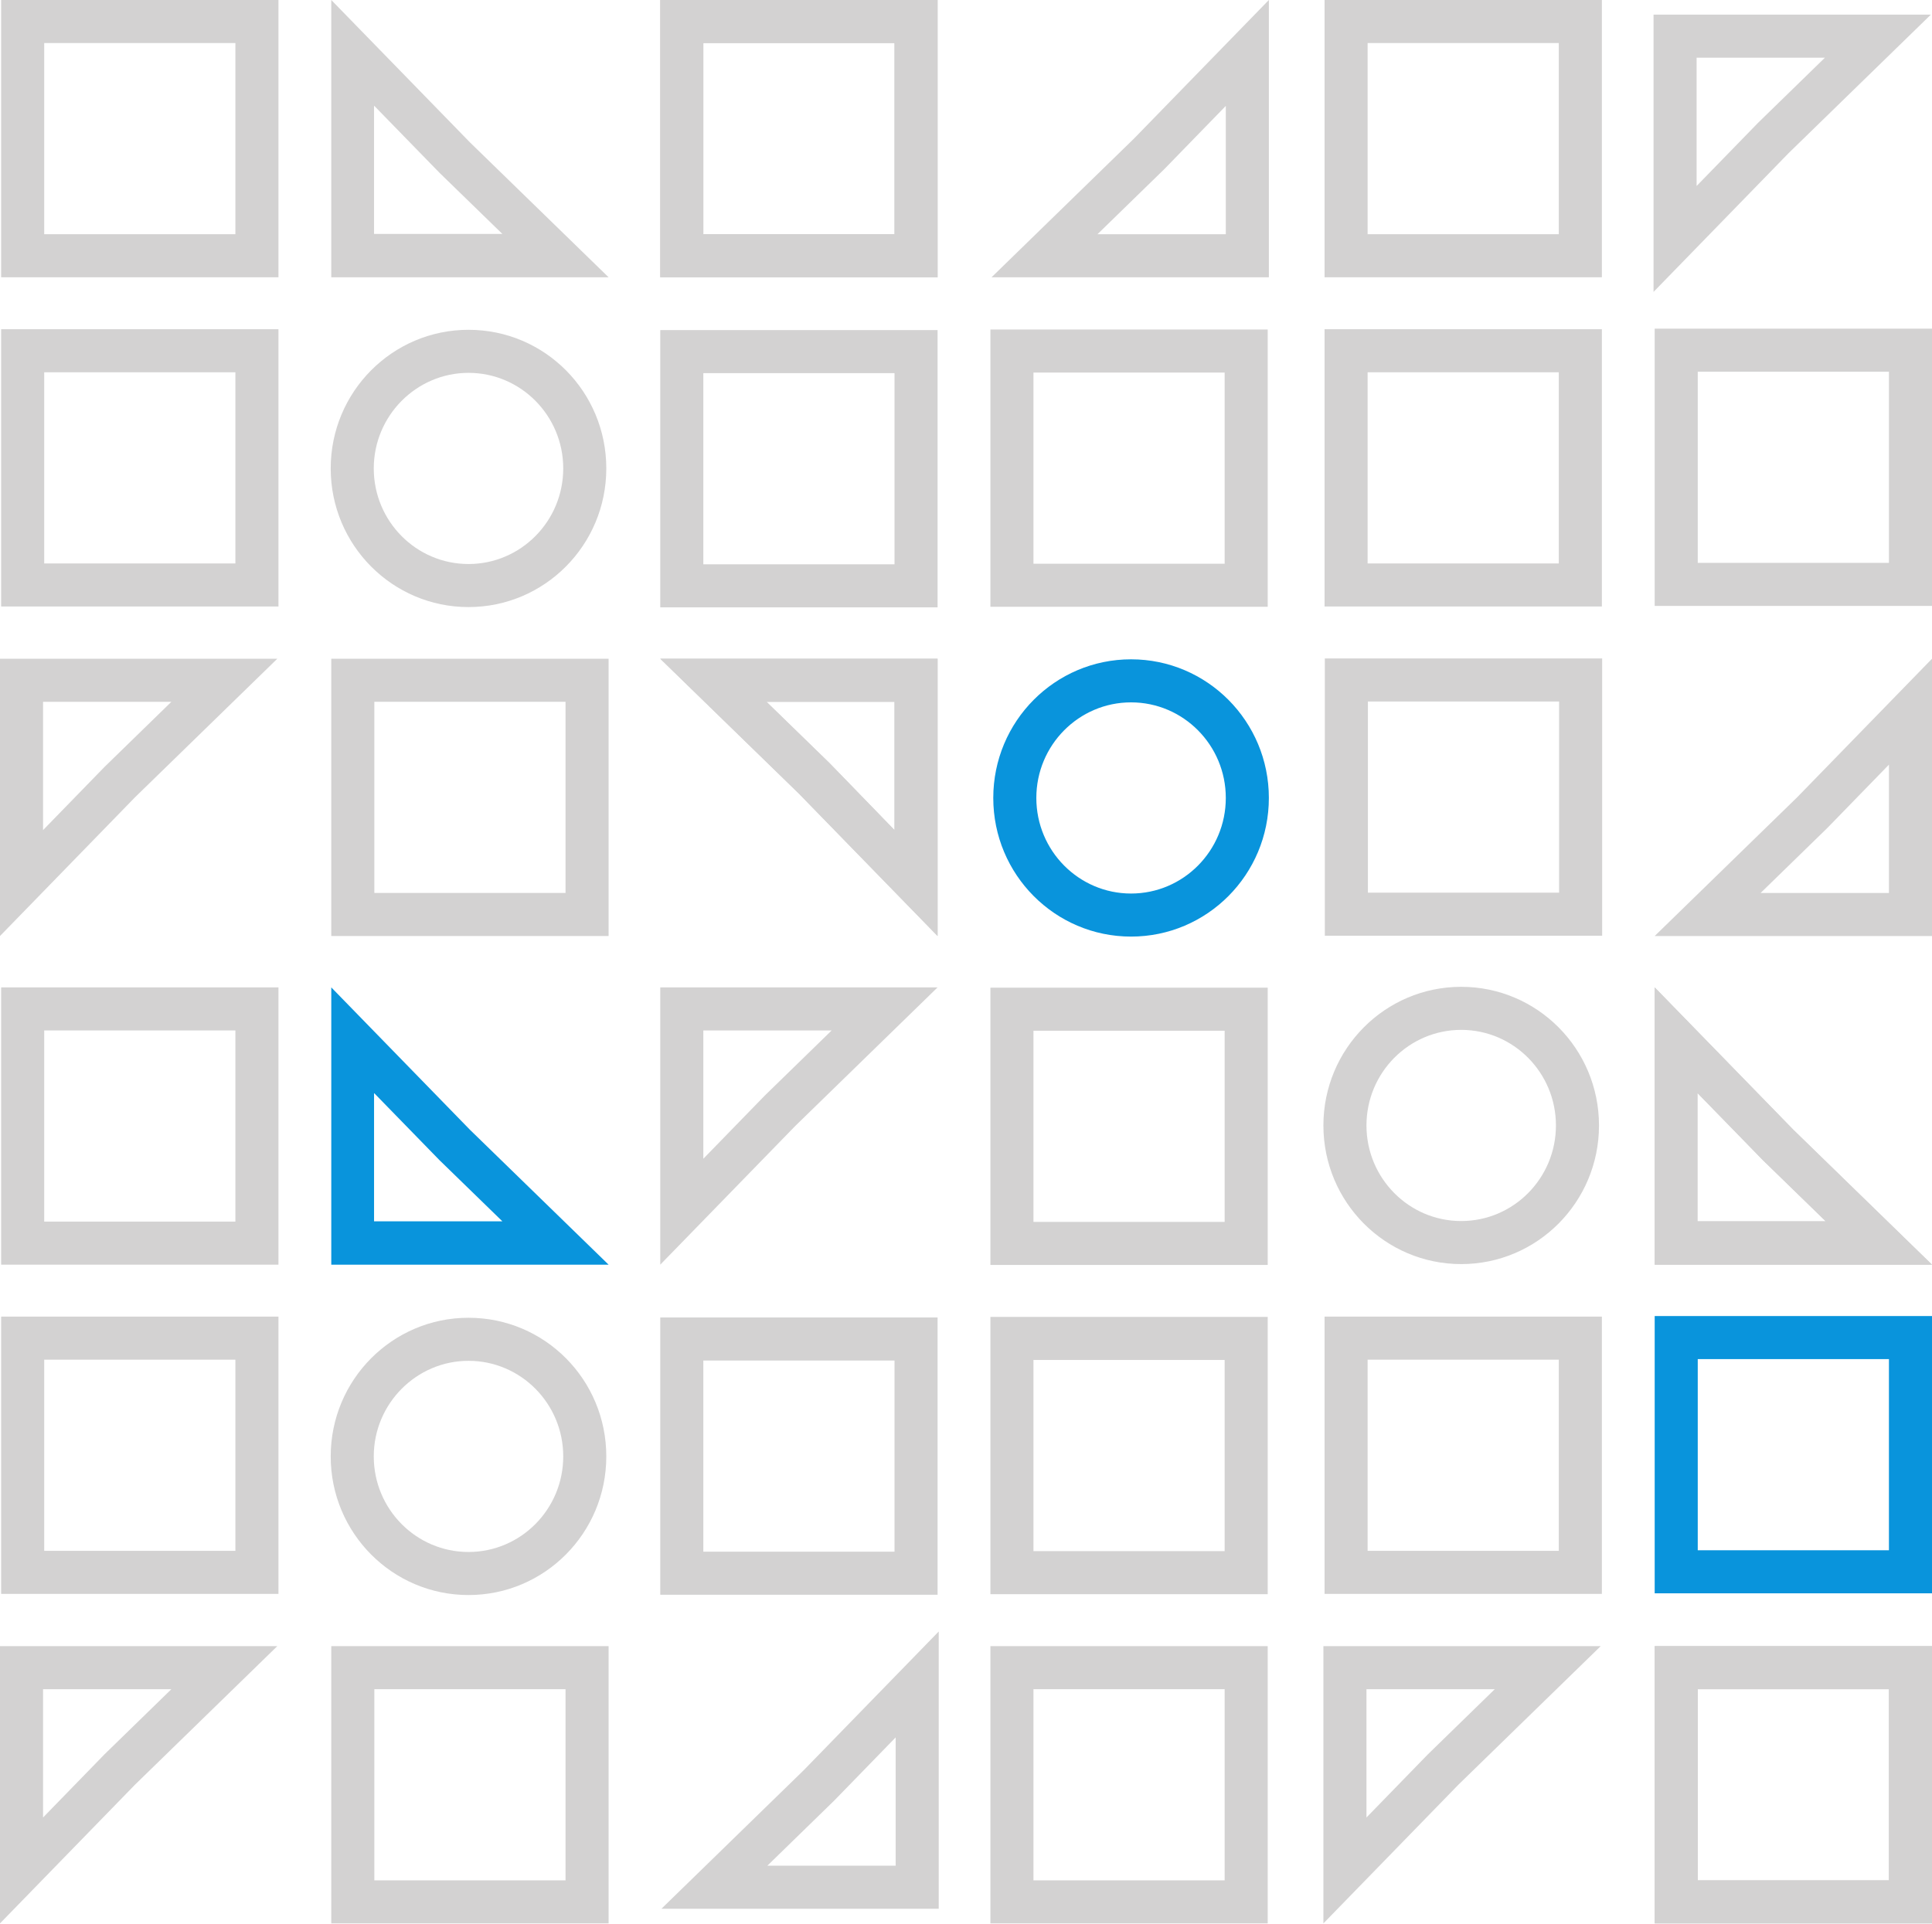
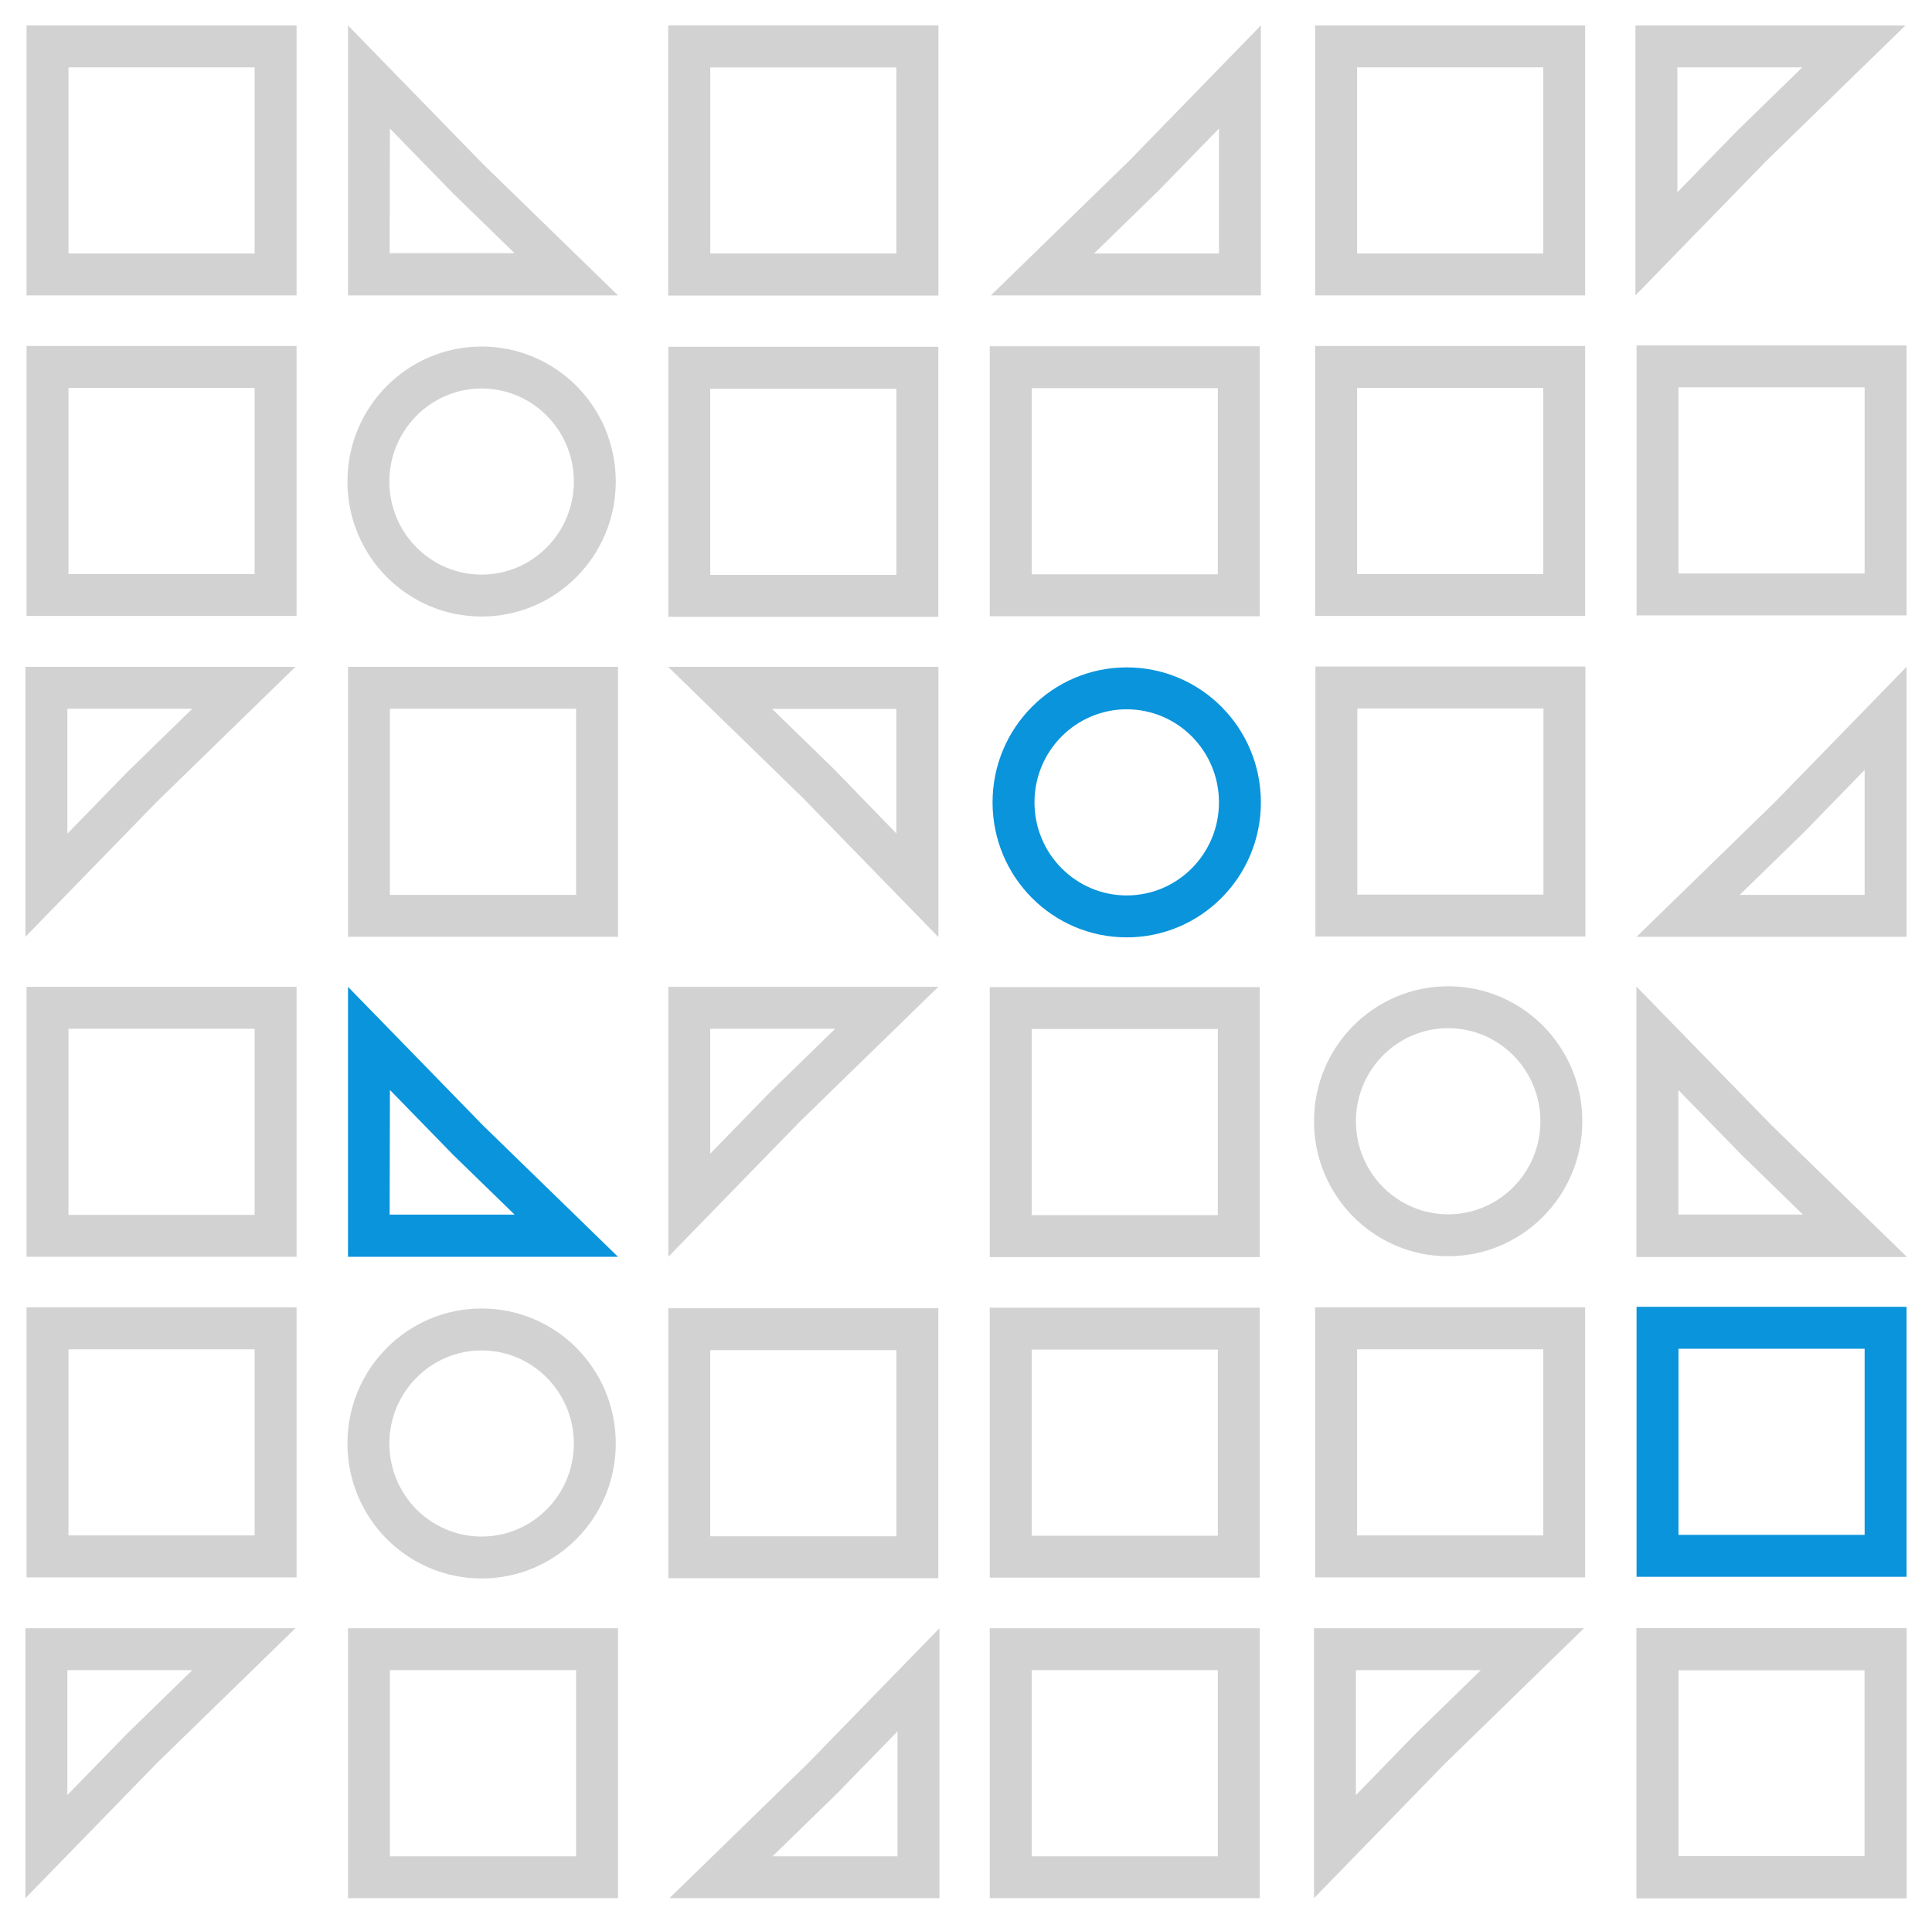
- <svg xmlns="http://www.w3.org/2000/svg" version="1.1" id="Layer_1" x="0px" y="0px" viewBox="0 0 673 670.1" style="enable-background:new 0 0 673 670.1;" xml:space="preserve">
+ <svg xmlns="http://www.w3.org/2000/svg" version="1.1" x="0px" y="0px" viewBox="0 0 691.2 688.3" style="enable-background:new 0 0 691.2 688.3;" xml:space="preserve">
  <style type="text/css">
	.st0{fill:#D3D2D2;}
	.st1{fill:#0994DC;}
+ 	.st2{fill:none;}
</style>
-   <g>
-     <path class="st0" d="M82,15v66.6H15.4V15H82 M97,0H0.4v96.6H97V0L97,0z" />
+   <g id="Layer_1">
+     <g>
+       <path class="st0" d="M91.1,24.1v66.6H24.5V24.1H91.1 M106.1,9.1H9.5v96.6h96.6V9.1L106.1,9.1z" />
+     </g>
+     <g>
+       <path class="st0" d="M139.5,46l22.6,23.2l0.1,0.1l0.1,0.1l21.8,21.2h-44.7L139.5,46 M124.5,9.1v96.6h96.6l-48.3-47L124.5,9.1    L124.5,9.1z" />
+     </g>
+     <g>
+       <path class="st0" d="M91.1,138.8v66.6H24.5v-66.6L91.1,138.8 M106.1,123.8H9.5v96.6h96.6V123.8L106.1,123.8z" />
+     </g>
+     <g>
+       <path class="st0" d="M68.8,253.6l-23.2,22.6l-0.1,0.1l-0.1,0.1l-21.3,21.9v-44.7L68.8,253.6 M105.7,238.6H9.1v96.6l47-48.3    L105.7,238.6L105.7,238.6z" />
+     </g>
+     <g>
+       <path class="st0" d="M206.1,253.6v66.6h-66.6v-66.6H206.1 M221.1,238.6h-96.6v96.6h96.6V238.6L221.1,238.6z" />
+     </g>
+     <g>
+       <path class="st0" d="M320.7,253.6v44.7l-22.5-23.2l-0.1-0.1l-0.1-0.1l-21.9-21.3H320.7 M335.7,238.6h-96.6l48.3,47l48.3,49.6    L335.7,238.6L335.7,238.6z" />
+     </g>
+     <g>
+       <path class="st0" d="M435.7,138.9v66.6h-66.6v-66.6L435.7,138.9 M450.7,123.9h-96.6v96.6h96.6V123.9L450.7,123.9z" />
+     </g>
+     <g>
+       <path class="st0" d="M320.7,139.1v66.6h-66.6v-66.6H320.7 M335.7,124.1h-96.6v96.6h96.6V124.1L335.7,124.1z" />
+     </g>
+     <g>
+       <path class="st0" d="M436.1,46v44.7h-44.7l23.2-22.6l0.1-0.1l0.1-0.1L436.1,46 M451.1,9.1l-47,48.3l-49.6,48.3h96.6V9.1L451.1,9.1    z" />
+     </g>
+     <g>
+       <path class="st0" d="M320.7,24.1v66.6h-66.6V24.1H320.7 M335.7,9.1h-96.6v96.6h96.6V9.1L335.7,9.1z" />
+     </g>
+     <g>
+       <path class="st0" d="M91.1,368.1v66.6H24.5v-66.6H91.1 M106.1,353.1H9.5v96.6h96.6V353.1L106.1,353.1z" />
+     </g>
+     <g>
+       <path class="st1" d="M139.5,390l22.6,23.2l0.1,0.1l0.1,0.1l21.8,21.2h-44.7L139.5,390 M124.5,353.1v96.6h96.6l-48.3-47    L124.5,353.1L124.5,353.1z" />
+     </g>
+     <g>
+       <path class="st0" d="M91.1,482.8v66.6H24.5v-66.6L91.1,482.8 M106.1,467.8H9.5v96.6h96.6V467.8L106.1,467.8z" />
+     </g>
+     <g>
+       <path class="st0" d="M68.8,597.6l-23.2,22.6l-0.1,0.1l-0.1,0.1l-21.3,21.9v-44.7H68.8 M105.7,582.6H9.1v96.6l47-48.3L105.7,582.6    L105.7,582.6z" />
+     </g>
+     <g>
+       <path class="st0" d="M206.1,597.6v66.6h-66.6v-66.6H206.1 M221.1,582.6h-96.6v96.6h96.6V582.6L221.1,582.6z" />
+     </g>
+     <g>
+       <path class="st0" d="M435.7,597.6v66.6h-66.6v-66.6H435.7 M450.7,582.6h-96.6v96.6h96.6V582.6L450.7,582.6z" />
+     </g>
+     <g>
+       <path class="st0" d="M320.7,253.6v44.7l-22.5-23.2l-0.1-0.1l-0.1-0.1l-21.9-21.3H320.7 M335.7,238.6h-96.6l48.3,47l48.3,49.6    L335.7,238.6L335.7,238.6z" />
+     </g>
+     <g>
+       <path class="st0" d="M435.7,482.9v66.6h-66.6v-66.6L435.7,482.9 M450.7,467.9h-96.6v96.6h96.6V467.9L450.7,467.9z" />
+     </g>
+     <g>
+       <path class="st0" d="M320.7,483.1v66.6h-66.6v-66.6H320.7 M335.7,468.1h-96.6v96.6h96.6V468.1L335.7,468.1z" />
+     </g>
+     <g>
+       <path class="st0" d="M320.7,24.1v66.6h-66.6V24.1H320.7 M335.7,9.1h-96.6v96.6h96.6V9.1L335.7,9.1z" />
+     </g>
+     <g>
+       <path class="st0" d="M298.8,368.1l-23.2,22.6l-0.1,0.1l-0.1,0.1l-21.3,21.9v-44.7H298.8 M335.7,353.1h-96.6v96.6l47-48.3    L335.7,353.1L335.7,353.1z" />
+     </g>
+     <g>
+       <path class="st0" d="M321.1,619.5v44.7h-44.7l23.2-22.6l0.1-0.1l0.1-0.1L321.1,619.5 M336.1,582.6l-47,48.3l-49.6,48.3h96.6V582.6    L336.1,582.6z" />
+     </g>
+     <g>
+       <path class="st0" d="M435.7,368.2v66.6h-66.6v-66.6H435.7 M450.7,353.2h-96.6v96.6h96.6V353.2L450.7,353.2z" />
+     </g>
+     <g>
+       <path class="st1" d="M403.1,253.8c18.2,0,33,14.9,33,33.3s-14.8,33.3-33,33.3s-33-14.9-33-33.3S384.9,253.8,403.1,253.8     M403.1,238.8c-26.5,0-48,21.6-48,48.3s21.5,48.3,48,48.3s48-21.6,48-48.3S429.6,238.8,403.1,238.8L403.1,238.8z" />
+     </g>
+     <g>
+       <path class="st0" d="M172.3,483.2c18.2,0,33,14.9,33,33.3c0,18.4-14.8,33.3-33,33.3s-33-14.9-33-33.3    C139.3,498.1,154.2,483.2,172.3,483.2 M172.3,468.2c-26.5,0-48,21.6-48,48.3c0,26.7,21.5,48.3,48,48.3s48-21.6,48-48.3    S198.9,468.2,172.3,468.2L172.3,468.2z" />
+     </g>
+     <g>
+       <path class="st0" d="M600.5,390l22.6,23.2l0.1,0.1l0.1,0.1l21.8,21.2h-44.7V390 M585.5,353.1v96.6h96.6l-48.3-47L585.5,353.1    L585.5,353.1z" />
+     </g>
+     <g>
+       <path class="st0" d="M552.1,482.8v66.6h-66.6v-66.6L552.1,482.8 M567.1,467.8h-96.6v96.6h96.6V467.8L567.1,467.8z" />
+     </g>
+     <g>
+       <path class="st1" d="M667.1,482.6v66.6h-66.6v-66.6L667.1,482.6 M682.1,467.6h-96.6v96.6h96.6V467.6L682.1,467.6z" />
+     </g>
+     <g>
+       <path class="st0" d="M529.8,597.6l-23.2,22.6l-0.1,0.1l-0.1,0.1l-21.3,21.9v-44.7H529.8 M566.7,582.6h-96.6v96.6l47-48.3    L566.7,582.6L566.7,582.6z" />
+     </g>
+     <g>
+       <path class="st0" d="M667.1,597.6v66.6h-66.6v-66.6H667.1 M682.1,582.6h-96.6v96.6h96.6V582.6L682.1,582.6z" />
+     </g>
+     <g>
+       <path class="st0" d="M552.1,24.1v66.6h-66.6V24.1H552.1 M567.1,9.1h-96.6v96.6h96.6V9.1L567.1,9.1z" />
+     </g>
+     <g>
+       <path class="st0" d="M600.5,390l22.6,23.2l0.1,0.1l0.1,0.1l21.8,21.2h-44.7V390 M585.5,353.1v96.6h96.6l-48.3-47L585.5,353.1    L585.5,353.1z" />
+     </g>
+     <g>
+       <path class="st0" d="M552.1,138.8v66.6h-66.6v-66.6L552.1,138.8 M567.1,123.8h-96.6v96.6h96.6V123.8L567.1,123.8z" />
+     </g>
+     <g>
+       <path class="st0" d="M667.1,138.6v66.6h-66.6v-66.6H667.1 M682.1,123.6h-96.6v96.6h96.6V123.6L682.1,123.6z" />
+     </g>
+     <g>
+       <path class="st0" d="M667.1,597.6v66.6h-66.6v-66.6H667.1 M682.1,582.6h-96.6v96.6h96.6V582.6L682.1,582.6z" />
+     </g>
+     <g>
+       <path class="st0" d="M667.1,275.5v44.7h-44.7l23.2-22.6l0.1-0.1l0.1-0.1L667.1,275.5 M682.1,238.6l-47,48.3l-49.6,48.3h96.6V238.6    L682.1,238.6z" />
+     </g>
+     <g>
+       <path class="st0" d="M644.8,24.1l-23.2,22.6l-0.1,0.1l-0.1,0.1l-21.3,21.9V24.1H644.8 M681.7,9.1h-96.6v96.6l47-48.3L681.7,9.1    L681.7,9.1z" />
+     </g>
+     <g>
+       <path class="st0" d="M552.2,253.5v66.6h-66.6v-66.6H552.2 M567.2,238.5h-96.6v96.6h96.6V238.5L567.2,238.5z" />
+     </g>
+     <g>
+       <path class="st0" d="M518.1,367.9c18.2,0,33,14.9,33,33.3s-14.8,33.3-33,33.3c-18.2,0-33-14.9-33-33.3S499.9,367.9,518.1,367.9     M518.1,352.9c-26.5,0-48,21.6-48,48.3s21.5,48.3,48,48.3c26.5,0,48-21.6,48-48.3S544.6,352.9,518.1,352.9L518.1,352.9z" />
+     </g>
+     <g>
+       <path class="st0" d="M172.3,139c18.2,0,33,14.9,33,33.3s-14.8,33.3-33,33.3s-33-14.9-33-33.3S154.2,139,172.3,139 M172.3,124    c-26.5,0-48,21.6-48,48.3s21.5,48.3,48,48.3s48-21.6,48-48.3S198.9,124,172.3,124L172.3,124z" />
+     </g>
  </g>
-   <g>
-     <path class="st0" d="M130.4,36.9l22.6,23.2l0.1,0.1l0.1,0.1l21.8,21.2h-44.7V36.9 M115.4,0v96.6H212l-48.3-47L115.4,0L115.4,0z" />
-   </g>
-   <g>
-     <path class="st0" d="M82,129.7v66.6H15.4v-66.6H82 M97,114.7H0.4v96.6H97V114.7L97,114.7z" />
-   </g>
-   <g>
-     <path class="st0" d="M59.7,244.5l-23.2,22.6l-0.1,0.1l-0.1,0.1L15,289.2v-44.7H59.7 M96.6,229.5H0v96.6l47-48.3L96.6,229.5   L96.6,229.5z" />
-   </g>
-   <g>
-     <path class="st0" d="M197,244.5v66.6h-66.6v-66.6H197 M212,229.5h-96.6v96.6H212V229.5L212,229.5z" />
-   </g>
-   <g>
-     <path class="st0" d="M311.6,244.5v44.7L289.1,266l-0.1-0.1l-0.1-0.1L267,244.5H311.6 M326.6,229.5H230l48.3,47l48.3,49.6V229.5   L326.6,229.5z" />
-   </g>
-   <g>
-     <path class="st0" d="M426.6,129.8v66.6H360v-66.6H426.6 M441.6,114.8H345v96.6h96.6V114.8L441.6,114.8z" />
-   </g>
-   <g>
-     <path class="st0" d="M311.6,130v66.6H245V130H311.6 M326.6,115H230v96.6h96.6V115L326.6,115z" />
-   </g>
-   <g>
-     <path class="st0" d="M427,36.9v44.7h-44.7l23.2-22.6l0.1-0.1l0.1-0.1L427,36.9 M442,0l-47,48.3l-49.6,48.3H442V0L442,0z" />
-   </g>
-   <g>
-     <path class="st0" d="M311.6,15v66.6H245V15H311.6 M326.6,0H230v96.6h96.6V0L326.6,0z" />
-   </g>
-   <g>
-     <path class="st0" d="M82,359v66.6H15.4V359H82 M97,344H0.4v96.6H97V344L97,344z" />
-   </g>
-   <g>
-     <path class="st1" d="M130.4,380.9l22.6,23.2l0.1,0.1l0.1,0.1l21.8,21.2h-44.7V380.9 M115.4,344v96.6H212l-48.3-47L115.4,344   L115.4,344z" />
-   </g>
-   <g>
-     <path class="st0" d="M82,473.7v66.6H15.4v-66.6H82 M97,458.7H0.4v96.6H97V458.7L97,458.7z" />
-   </g>
-   <g>
-     <path class="st0" d="M59.7,588.5l-23.2,22.6l-0.1,0.1l-0.1,0.1L15,633.2v-44.7H59.7 M96.6,573.5H0v96.6l47-48.3L96.6,573.5   L96.6,573.5z" />
-   </g>
-   <g>
-     <path class="st0" d="M197,588.5v66.6h-66.6v-66.6H197 M212,573.5h-96.6v96.6H212V573.5L212,573.5z" />
-   </g>
-   <g>
-     <path class="st0" d="M426.6,588.5v66.6H360v-66.6H426.6 M441.6,573.5H345v96.6h96.6V573.5L441.6,573.5z" />
-   </g>
-   <g>
-     <path class="st0" d="M311.6,244.5v44.7L289.1,266l-0.1-0.1l-0.1-0.1L267,244.5H311.6 M326.6,229.5H230l48.3,47l48.3,49.6V229.5   L326.6,229.5z" />
-   </g>
-   <g>
-     <path class="st0" d="M426.6,473.8v66.6H360v-66.6H426.6 M441.6,458.8H345v96.6h96.6V458.8L441.6,458.8z" />
-   </g>
-   <g>
-     <path class="st0" d="M311.6,474v66.6H245V474H311.6 M326.6,459H230v96.6h96.6V459L326.6,459z" />
-   </g>
-   <g>
-     <path class="st0" d="M311.6,15v66.6H245V15H311.6 M326.6,0H230v96.6h96.6V0L326.6,0z" />
-   </g>
-   <g>
-     <path class="st0" d="M289.7,359l-23.2,22.6l-0.1,0.1l-0.1,0.1L245,403.7V359H289.7 M326.6,344H230v96.6l47-48.3L326.6,344   L326.6,344z" />
-   </g>
-   <g>
-     <path class="st0" d="M312,605.3V650h-44.7l23.2-22.6l0.1-0.1l0.1-0.1L312,605.3 M327,568.4l-47,48.3L230.4,665H327V568.4L327,568.4   z" />
-   </g>
-   <g>
-     <path class="st0" d="M426.6,359.1v66.6h-66.6v-66.6H426.6 M441.6,344.1h-96.6v96.6h96.6V344.1L441.6,344.1z" />
-   </g>
-   <g>
-     <path class="st1" d="M394,244.7c18.2,0,33,14.9,33,33.3s-14.8,33.3-33,33.3s-33-14.9-33-33.3S375.8,244.7,394,244.7 M394,229.7   c-26.5,0-48,21.6-48,48.3s21.5,48.3,48,48.3s48-21.6,48-48.3S420.5,229.7,394,229.7L394,229.7z" />
-   </g>
-   <g>
-     <path class="st0" d="M163.2,474.1c18.2,0,33,14.9,33,33.3c0,18.4-14.8,33.3-33,33.3s-33-14.9-33-33.3   C130.2,489,145.1,474.1,163.2,474.1 M163.2,459.1c-26.5,0-48,21.6-48,48.3c0,26.7,21.5,48.3,48,48.3s48-21.6,48-48.3   C211.2,480.7,189.8,459.1,163.2,459.1L163.2,459.1z" />
-   </g>
-   <g>
-     <path class="st0" d="M591.4,380.9l22.6,23.2l0.1,0.1l0.1,0.1l21.8,21.2h-44.7V380.9 M576.4,344v96.6H673l-48.3-47L576.4,344   L576.4,344z" />
-   </g>
-   <g>
-     <path class="st0" d="M543,473.7v66.6h-66.6v-66.6H543 M558,458.7h-96.6v96.6H558V458.7L558,458.7z" />
-   </g>
-   <g>
-     <path class="st1" d="M658,473.5v66.6h-66.6v-66.6H658 M673,458.5h-96.6v96.6H673V458.5L673,458.5z" />
-   </g>
-   <g>
-     <path class="st0" d="M520.7,588.5l-23.2,22.6l-0.1,0.1l-0.1,0.1L476,633.2v-44.7H520.7 M557.6,573.5H461v96.6l47-48.3L557.6,573.5   L557.6,573.5z" />
-   </g>
-   <g>
-     <path class="st0" d="M658,588.5v66.6h-66.6v-66.6H658 M673,573.5h-96.6v96.6H673V573.5L673,573.5z" />
-   </g>
-   <g>
-     <path class="st0" d="M543,15v66.6h-66.6V15H543 M558,0h-96.6v96.6H558V0L558,0z" />
-   </g>
-   <g>
-     <path class="st0" d="M591.4,380.9l22.6,23.2l0.1,0.1l0.1,0.1l21.8,21.2h-44.7V380.9 M576.4,344v96.6H673l-48.3-47L576.4,344   L576.4,344z" />
-   </g>
-   <g>
-     <path class="st0" d="M543,129.7v66.6h-66.6v-66.6H543 M558,114.7h-96.6v96.6H558V114.7L558,114.7z" />
-   </g>
-   <g>
-     <path class="st0" d="M658,129.5v66.6h-66.6v-66.6H658 M673,114.5h-96.6v96.6H673V114.5L673,114.5z" />
-   </g>
-   <g>
-     <path class="st0" d="M658,588.5v66.6h-66.6v-66.6H658 M673,573.5h-96.6v96.6H673V573.5L673,573.5z" />
-   </g>
-   <g>
-     <path class="st0" d="M658,266.4v44.7h-44.7l23.2-22.6l0.1-0.1l0.1-0.1L658,266.4 M673,229.5l-47,48.3l-49.6,48.3H673V229.5   L673,229.5z" />
-   </g>
-   <g>
-     <path class="st0" d="M635.7,20.1l-23.2,22.6l-0.1,0.1l-0.1,0.1L591,64.8V20.1H635.7 M672.6,5.1H576v96.6l47-48.3L672.6,5.1   L672.6,5.1z" />
-   </g>
-   <g>
-     <path class="st0" d="M543.1,244.4V311h-66.6v-66.6H543.1 M558.1,229.4h-96.6V326h96.6V229.4L558.1,229.4z" />
-   </g>
-   <g>
-     <path class="st0" d="M509,358.8c18.2,0,33,14.9,33,33.3s-14.8,33.3-33,33.3c-18.2,0-33-14.9-33-33.3S490.8,358.8,509,358.8    M509,343.8c-26.5,0-48,21.6-48,48.3s21.5,48.3,48,48.3c26.5,0,48-21.6,48-48.3S535.5,343.8,509,343.8L509,343.8z" />
-   </g>
-   <g>
-     <path class="st0" d="M163.2,129.9c18.2,0,33,14.9,33,33.3s-14.8,33.3-33,33.3s-33-14.9-33-33.3S145.1,129.9,163.2,129.9    M163.2,114.9c-26.5,0-48,21.6-48,48.3s21.5,48.3,48,48.3c26.5,0,48-21.6,48-48.3S189.8,114.9,163.2,114.9L163.2,114.9z" />
+   <g id="Layer_2">
+     <rect x="351.6" y="339.6" transform="matrix(-1.836970e-16 1 -1 -1.836970e-16 1030.81 -342.4901)" class="st2" width="670.1" height="9.1" />
+     <rect x="9.5" transform="matrix(-1 -1.224647e-16 1.224647e-16 -1 700.7 9.1)" class="st2" width="681.7" height="9.1" />
+     <rect x="-330.5" y="339.6" transform="matrix(-1.836970e-16 1 -1 -1.836970e-16 348.7099 339.6099)" class="st2" width="670.1" height="9.1" />
+     <rect y="679.2" transform="matrix(-1 -1.224647e-16 1.224647e-16 -1 691.2 1367.54)" class="st2" width="691.2" height="9.1" />
  </g>
</svg>
